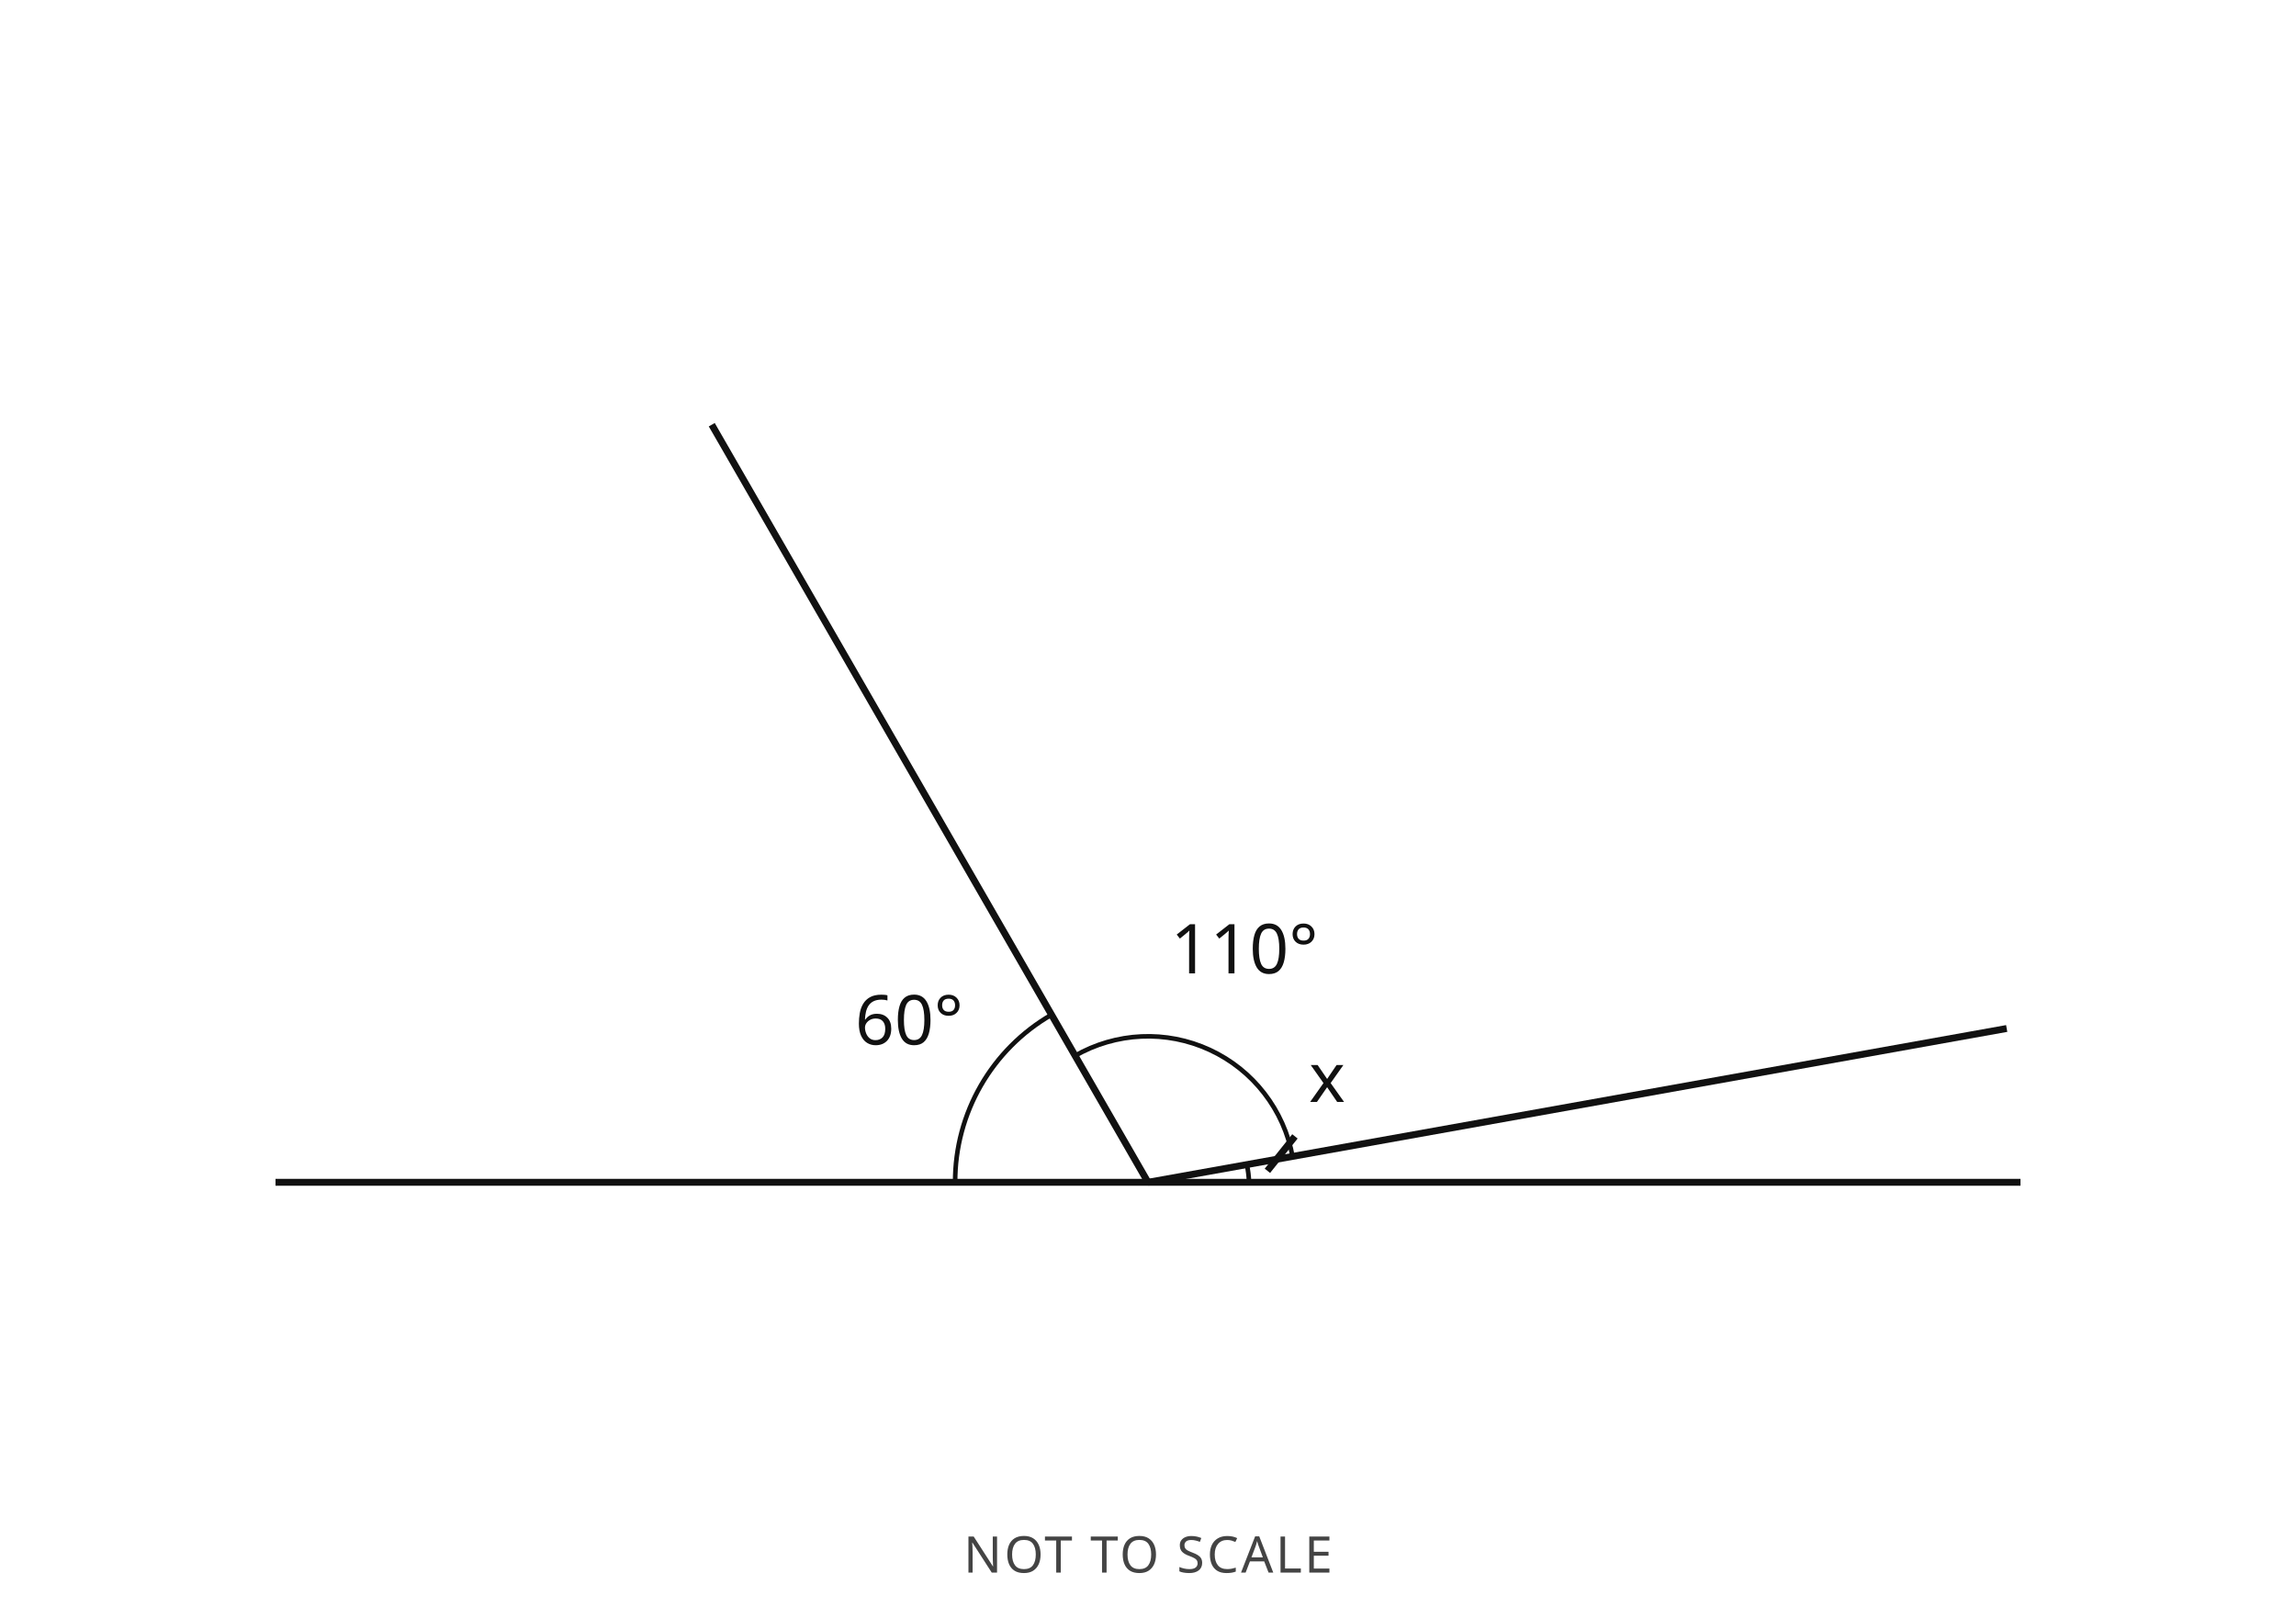
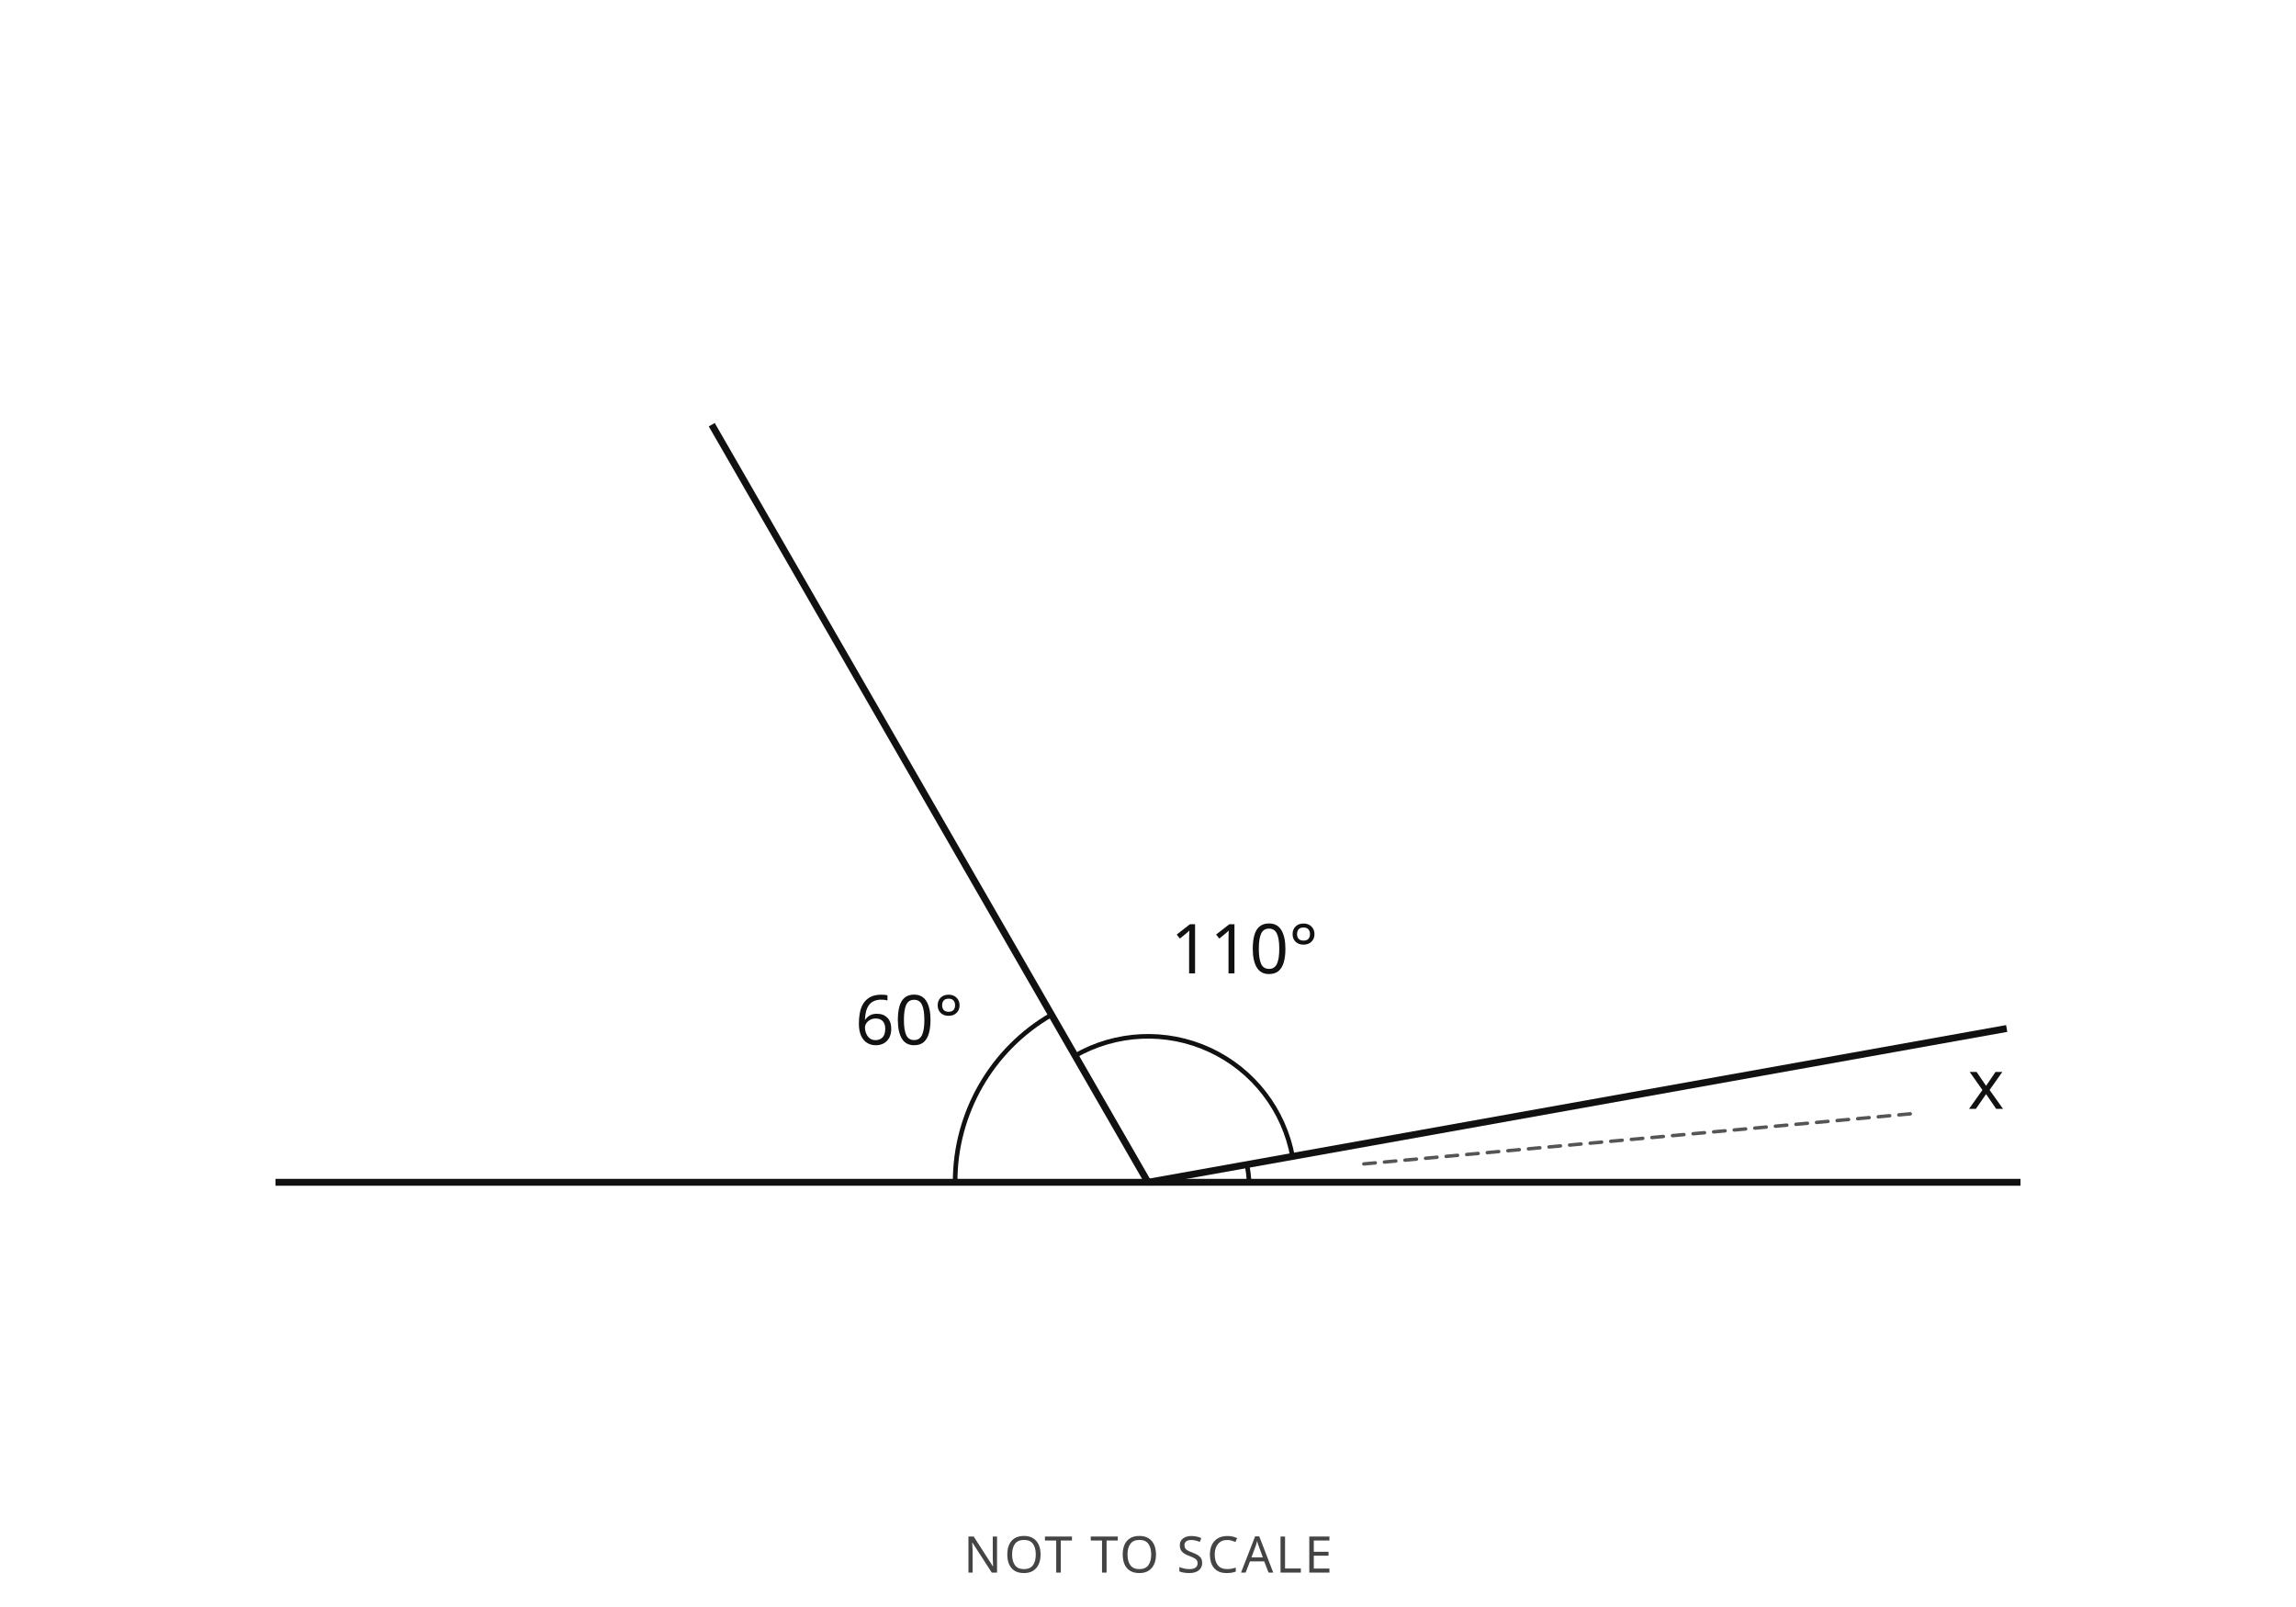
<svg xmlns="http://www.w3.org/2000/svg" viewBox="0 0 1000 700" role="img" aria-label="Diagram: angles adjacent on one side of a straight line, with an unknown angle x.">
-   <style>.gl{stroke:#111;stroke-width:3;fill:none}.ga{stroke:#111;stroke-width:2;fill:none}.gt{stroke:#111;stroke-width:3}.gx{stroke:#111;stroke-width:3}.gv{fill:#111}text{font-family:sans-serif;font-size:30px;fill:#111}.gn{font-size:22px;fill:#444;letter-spacing:1px}</style>
+   <style>.gl{stroke:#111;stroke-width:3;fill:none}.ga{stroke:#111;stroke-width:2;fill:none}.gt{stroke:#111;stroke-width:3}.gx{stroke:#555;stroke-width:1.5;stroke-dasharray:5 4;stroke-linecap:round;fill:none}.gv{fill:#111}text{font-family:sans-serif;font-size:30px;fill:#111}.gn{font-size:22px;fill:#444;letter-spacing:1px}</style>
  <line class="gl" x1="880" y1="515" x2="120" y2="515" />
  <line class="gl" x1="500" y1="515" x2="874" y2="448" />
  <line class="gl" x1="500" y1="515" x2="310" y2="185" />
  <path class="ga" d="M 544 515 A 44 44 0 0 0 543 507" />
  <path class="ga" d="M 563 504 A 64 64 0 0 0 468 460" />
  <path class="ga" d="M 458 442 A 84 84 0 0 0 416 515" />
-   <line class="gx" x1="552" y1="510" x2="564" y2="495" />
-   <text x="578" y="480" text-anchor="middle">x</text>
+   <line class="gx" x1="594" y1="507" x2="834" y2="485" />
+   <text x="865" y="483" text-anchor="middle">x</text>
  <text x="542" y="424" text-anchor="middle">110°</text>
  <text x="396" y="455" text-anchor="middle">60°</text>
  <text class="gn" x="500" y="685" text-anchor="middle">NOT TO SCALE</text>
</svg>
